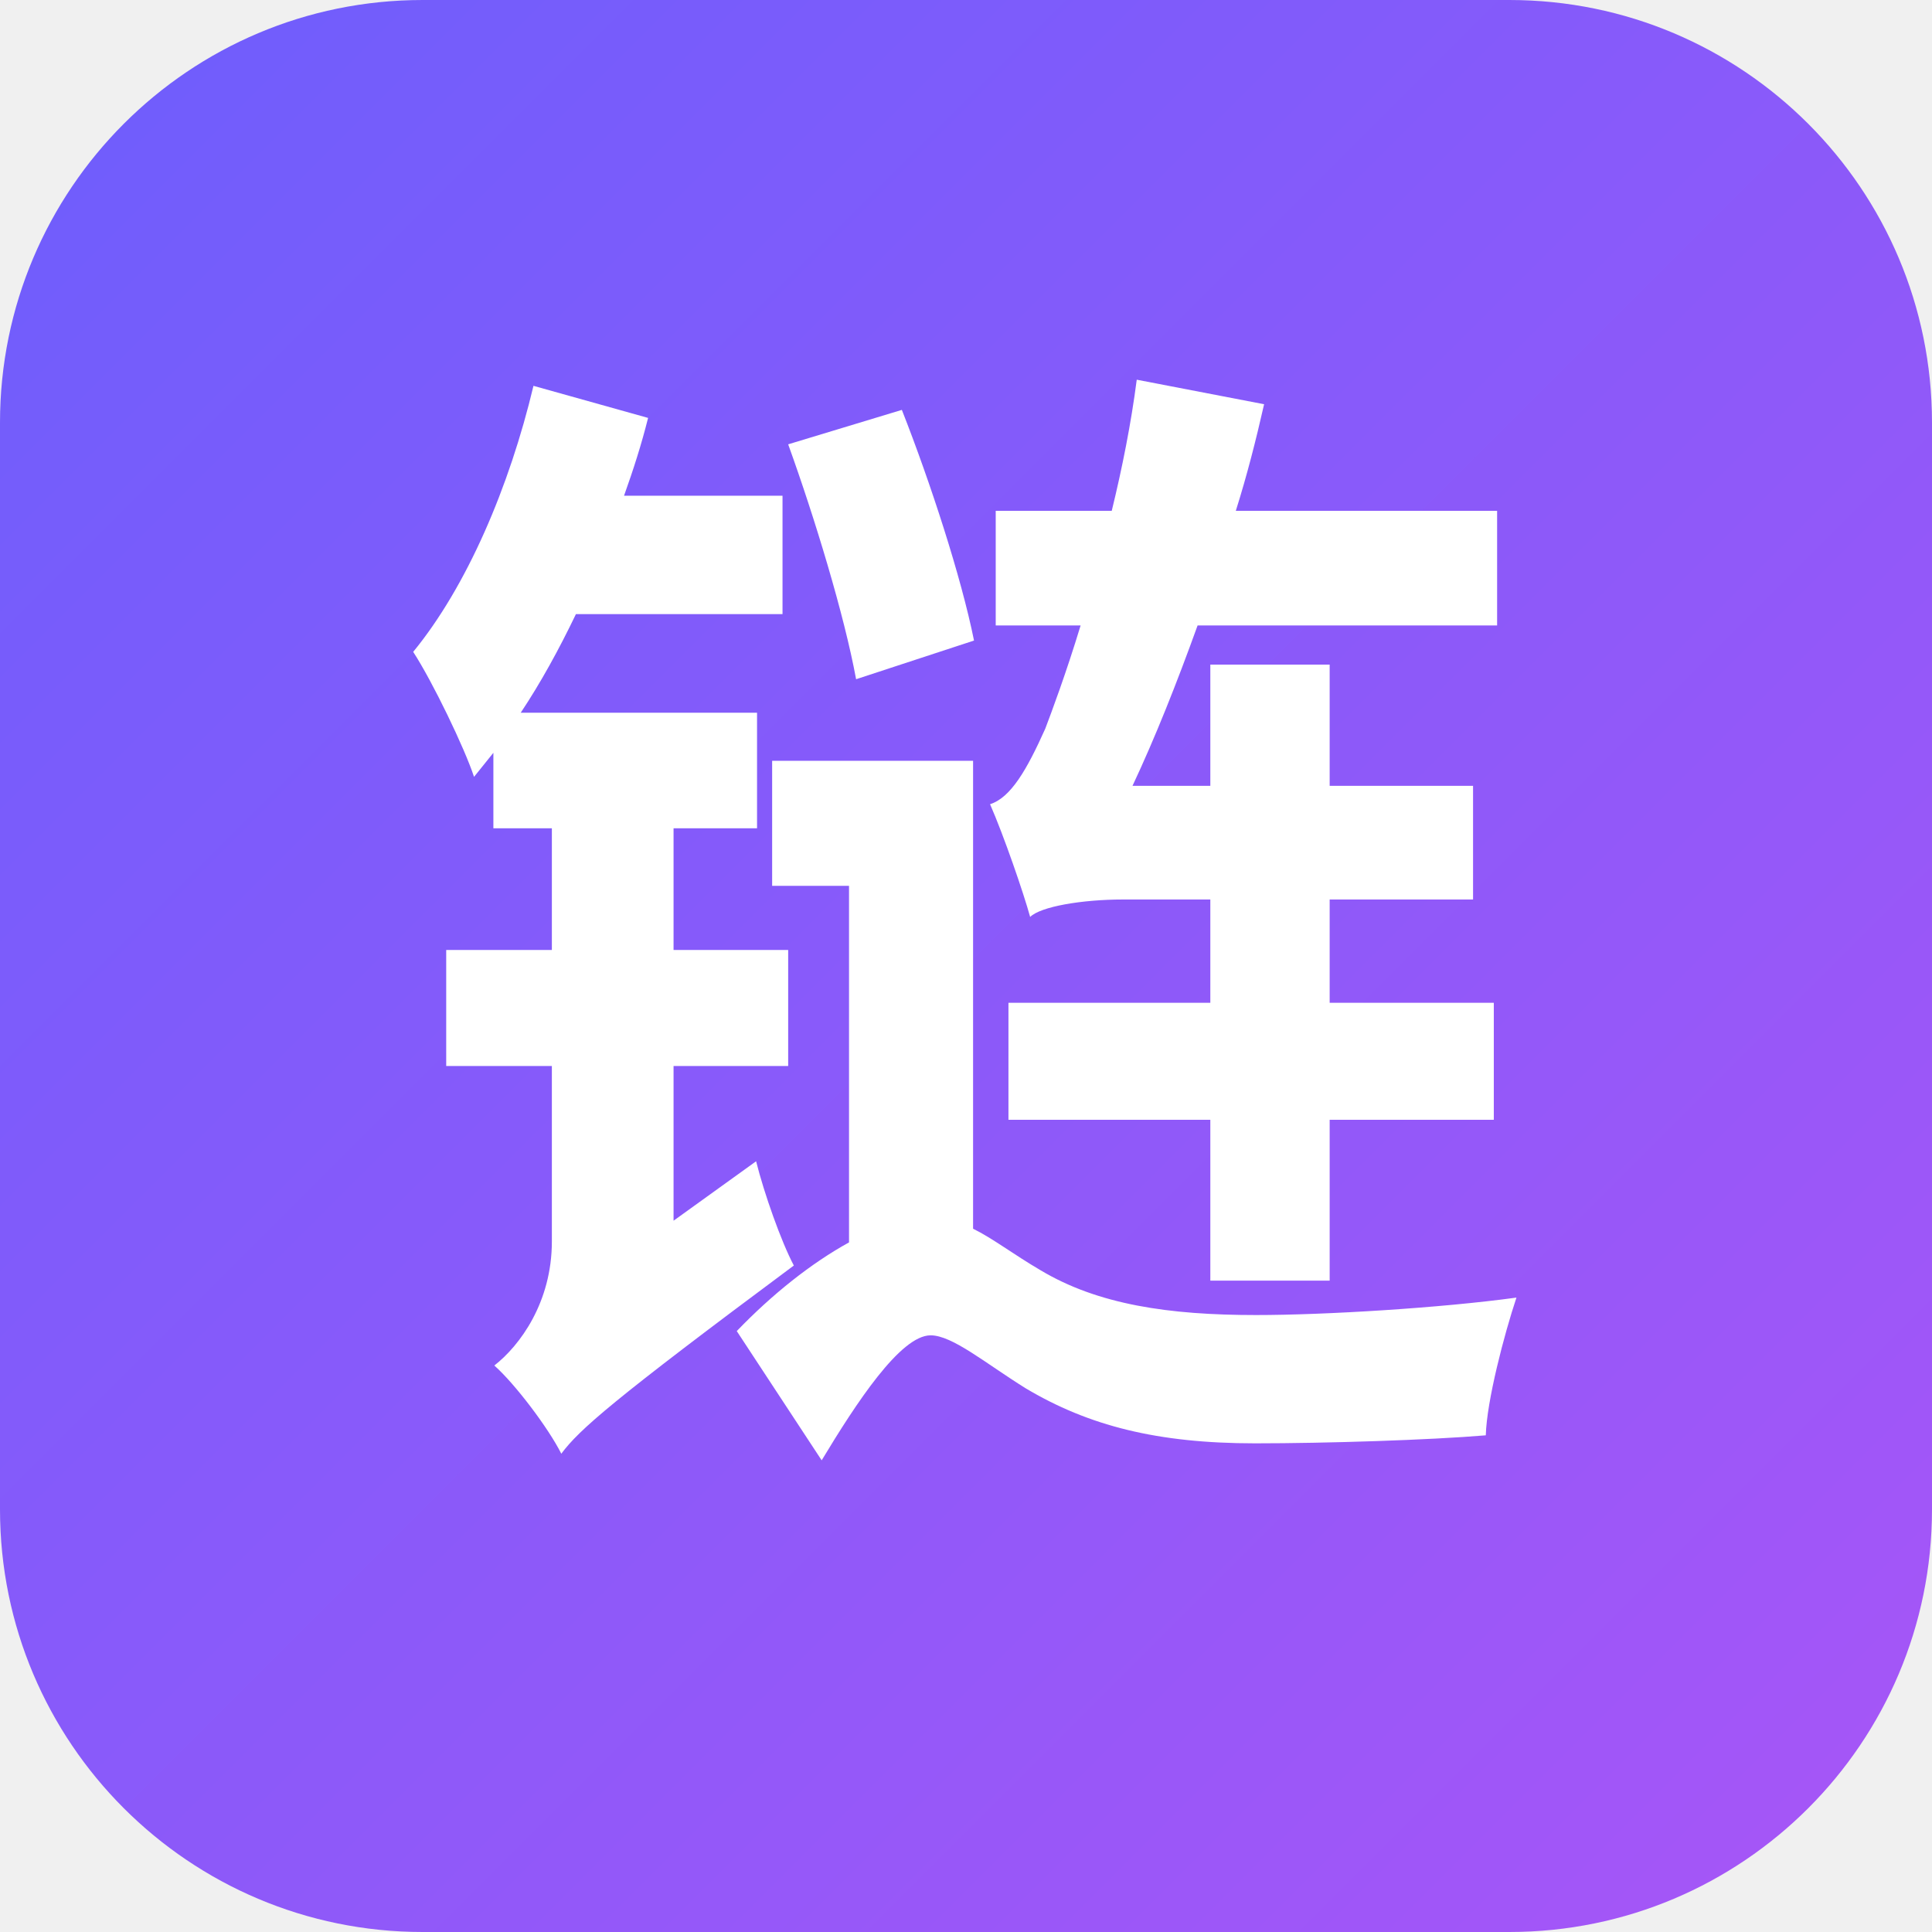
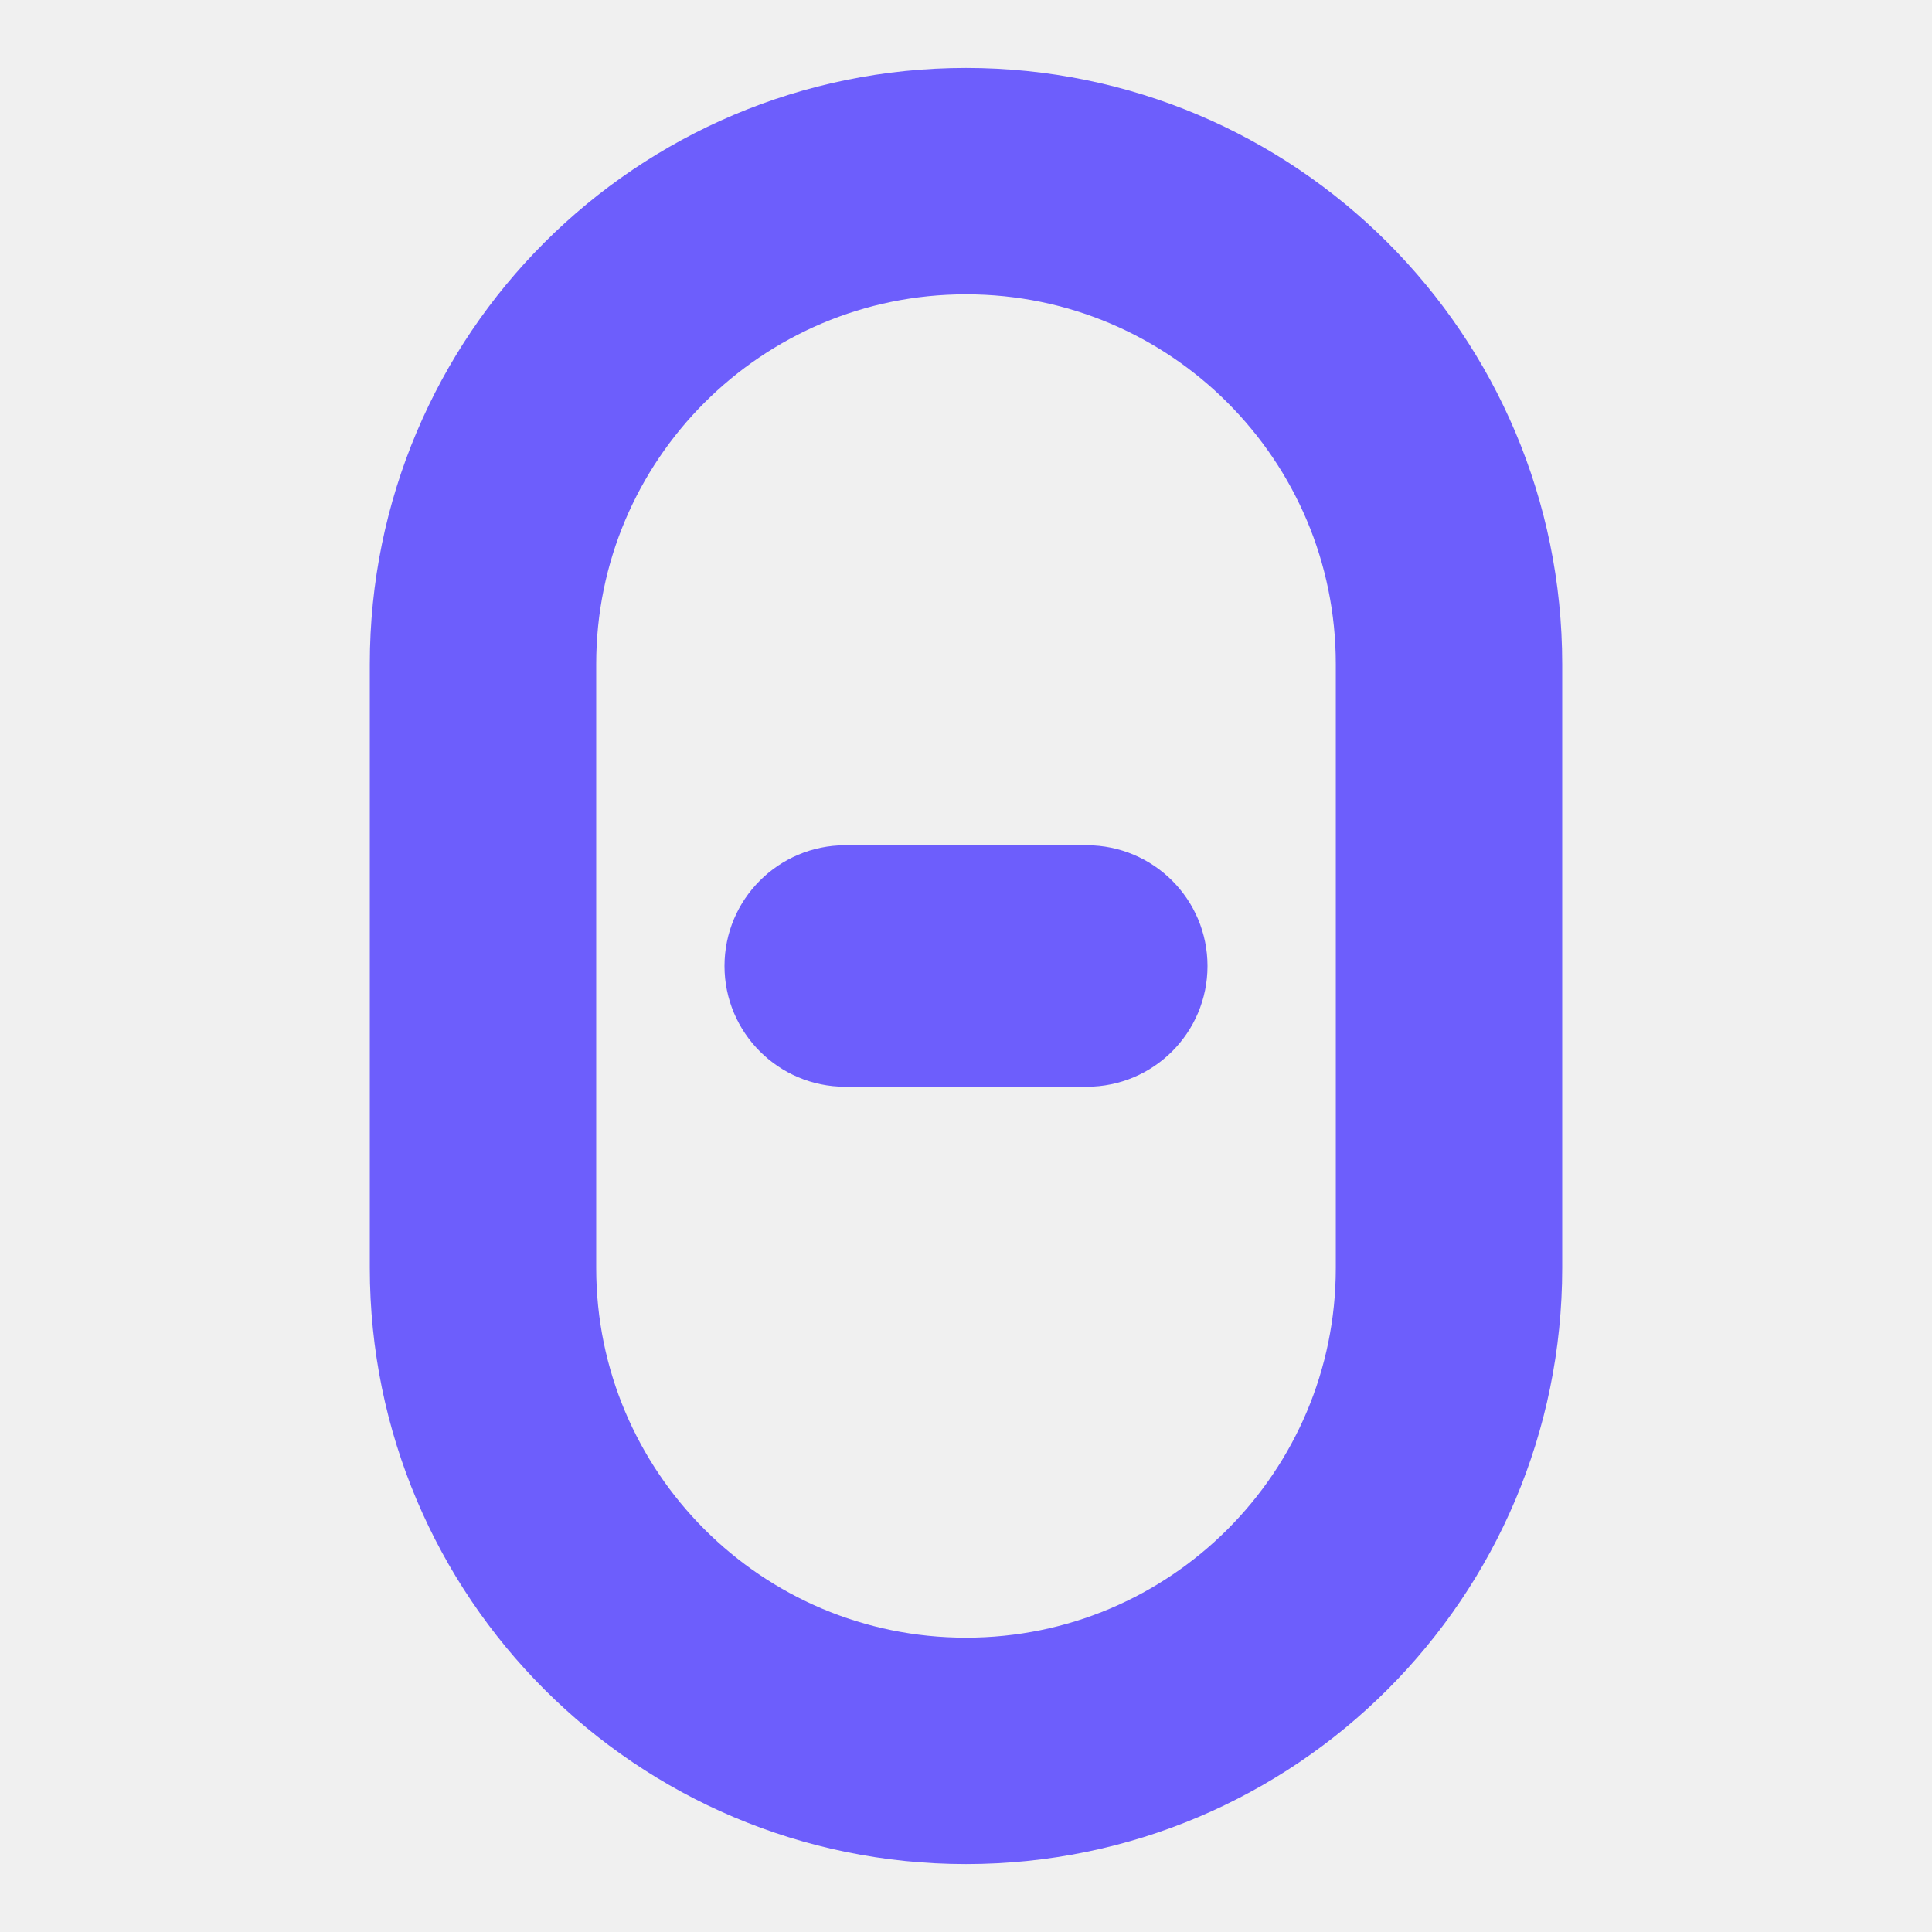
<svg xmlns="http://www.w3.org/2000/svg" viewBox="0 0 64 64">
-   <defs>
-     <linearGradient id="g" x1="0" y1="0" x2="1" y2="1">
-       <stop offset="0" stop-color="#6d5efc" />
-       <stop offset="1" stop-color="#a855f7" />
-     </linearGradient>
-   </defs>
-   <rect width="64" height="64" rx="14" fill="url(#g)" />
-   <text x="32" y="45" font-size="38" font-weight="800" text-anchor="middle" fill="#fff" font-family="PingFang SC,Microsoft YaHei,sans-serif">链</text>
+   <rect x="16" y="6" width="32" height="52" rx="16" ry="16" fill="none" stroke="#6d5efc" stroke-width="7.5" />
+   <rect x="24" y="28" width="16" height="8" rx="4" fill="#6d5efc" />
</svg>
